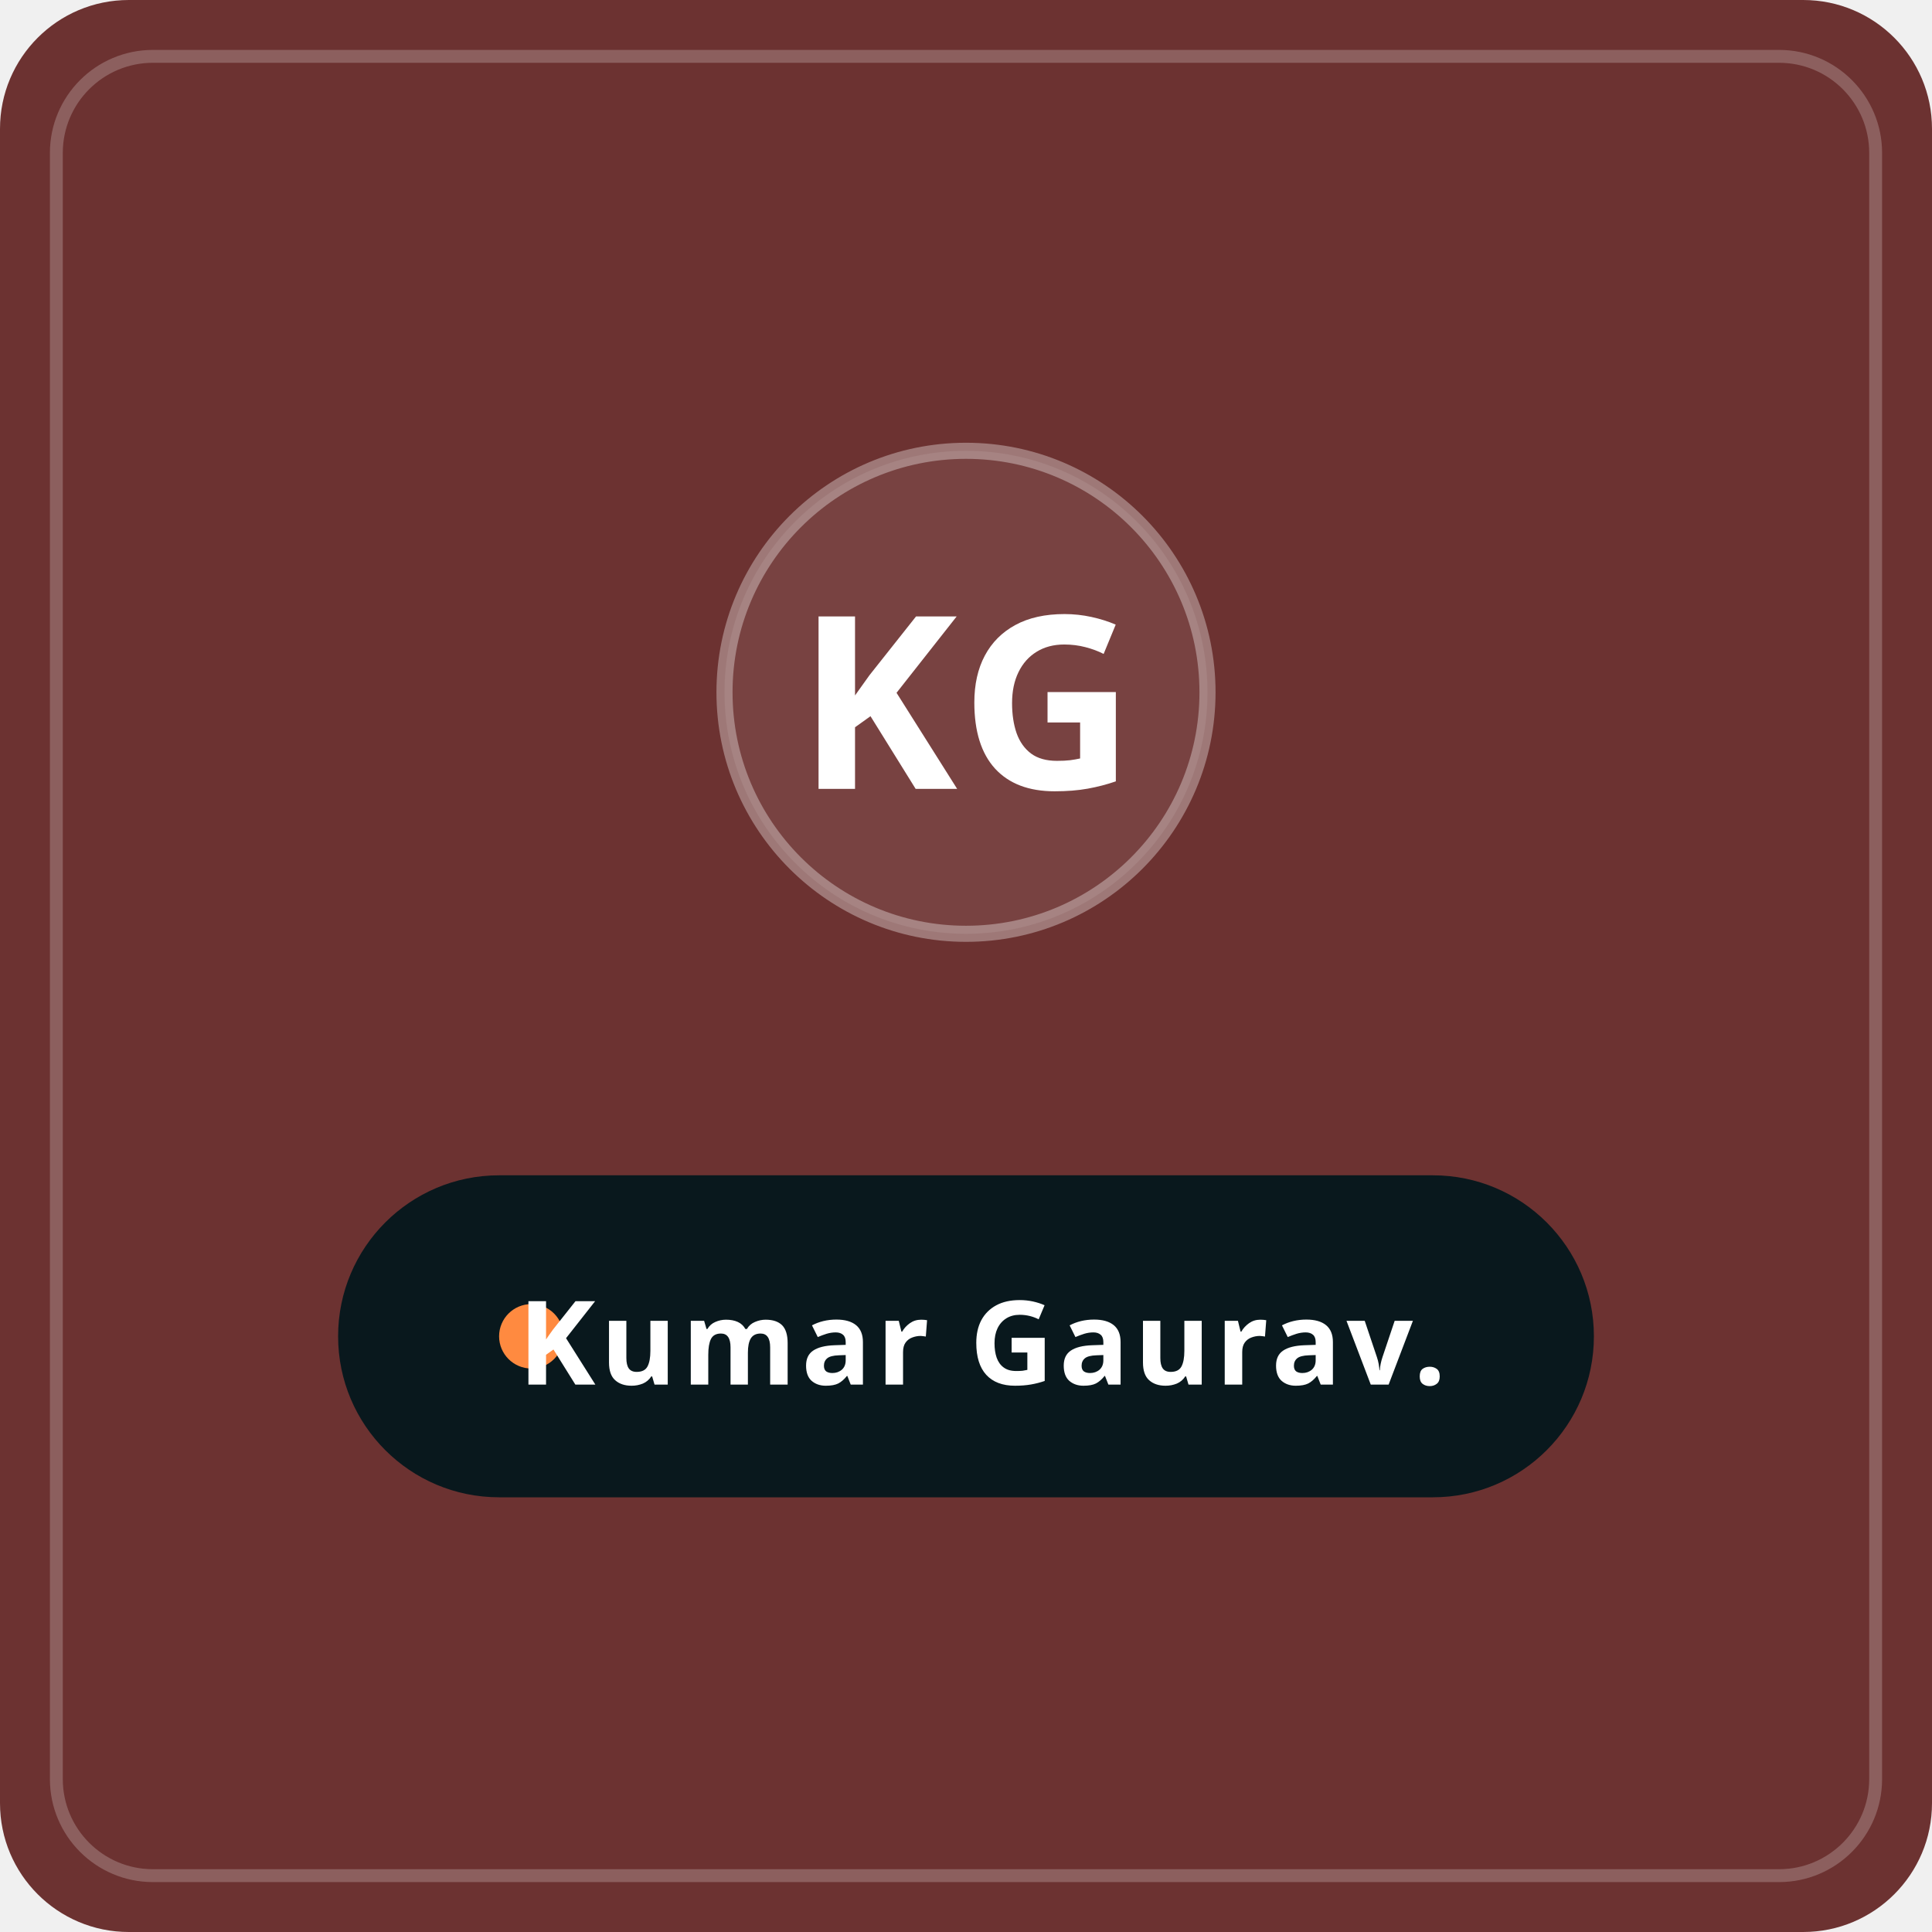
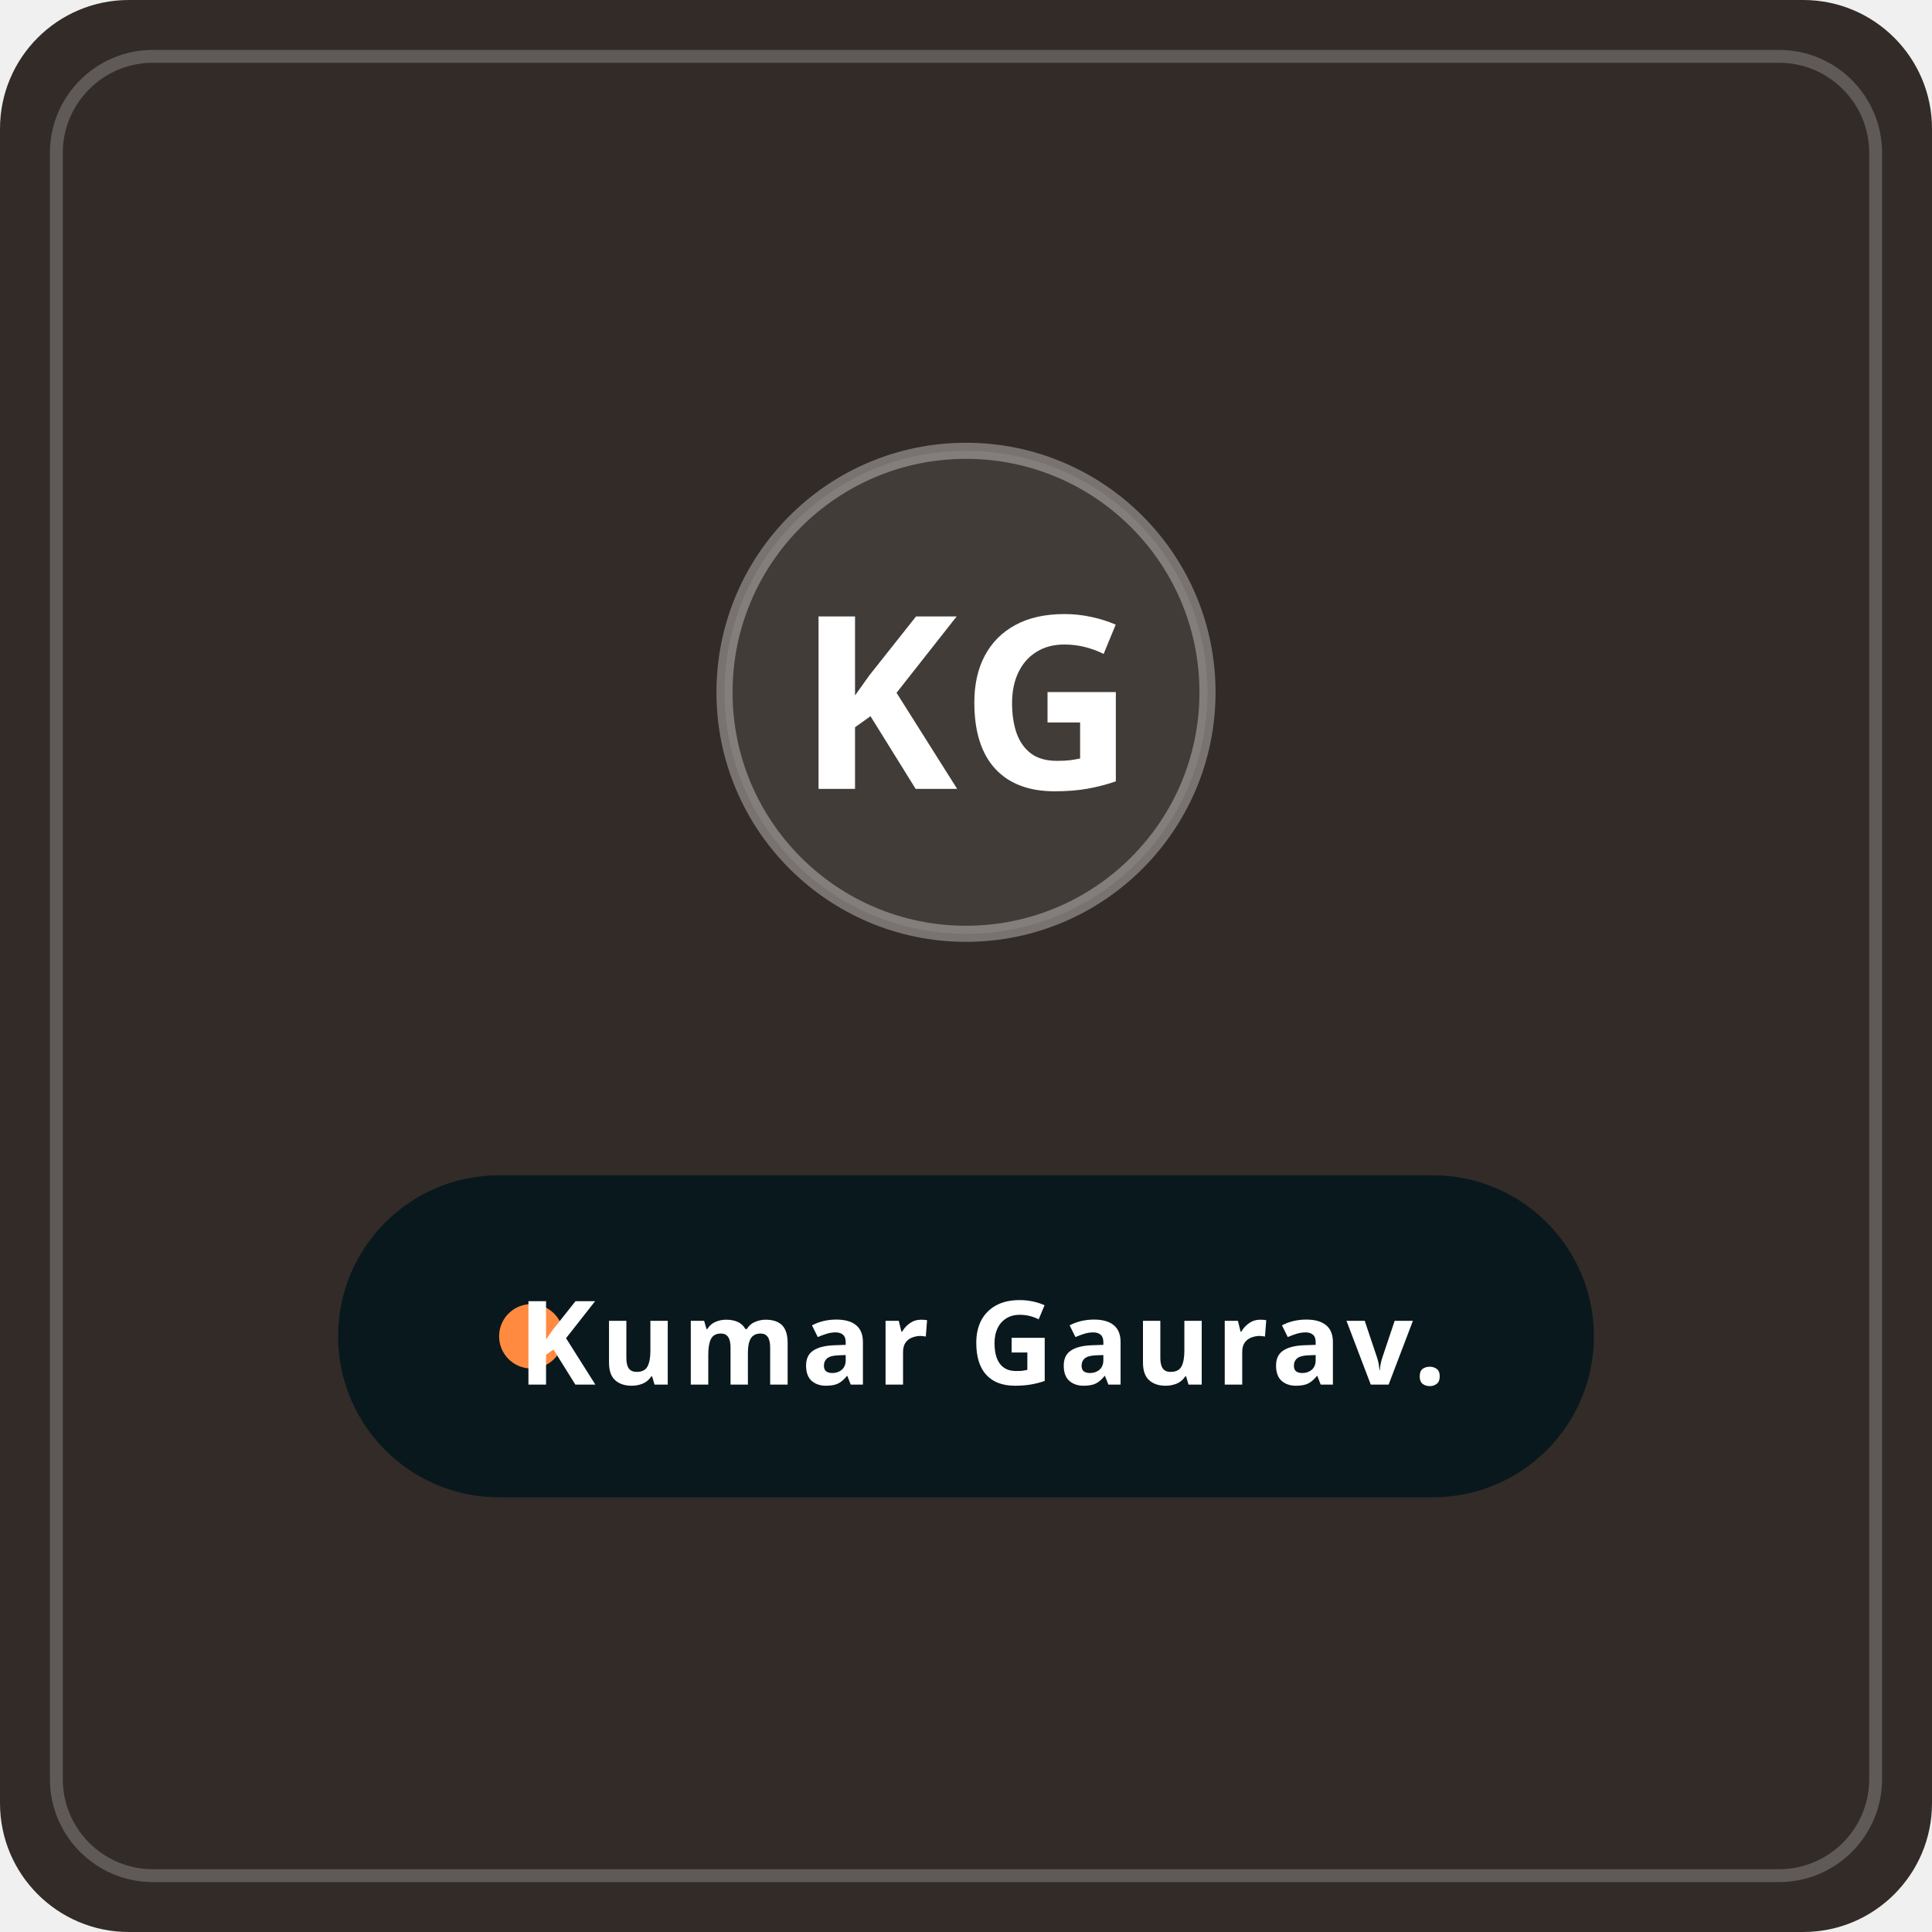
<svg xmlns="http://www.w3.org/2000/svg" viewBox="0 0 240 240" width="240" height="240">
-   <rect width="240" height="240" rx="16" fill="#6c3231" />
+   <rect width="240" height="240" rx="16" fill="#322b28" />
  <rect x="7" y="7" width="226" height="226" rx="12" fill="none" stroke="#ffffff" stroke-opacity="0.22" stroke-width="1.6" />
  <circle cx="120" cy="86" r="30" fill="none" stroke="#ffffff" stroke-opacity="0.34" stroke-width="2" />
  <circle cx="120" cy="86" r="30" fill="#ffffff" fill-opacity="0.08" />
  <text x="120" y="98" text-anchor="middle" font-family="'Plus Jakarta Sans', system-ui, sans-serif" font-size="30" font-weight="800" fill="#ffffff" letter-spacing="1">KG</text>
  <rect x="42" y="146" width="156" height="40" rx="20" fill="#09181d" />
  <circle cx="66" cy="166" r="4" fill="#ff8a40" />
  <text x="122" y="172" text-anchor="middle" font-family="'Plus Jakarta Sans', system-ui, sans-serif" font-size="14.5" font-weight="700" fill="#ffffff" letter-spacing="0.6">Kumar Gaurav.</text>
</svg>
